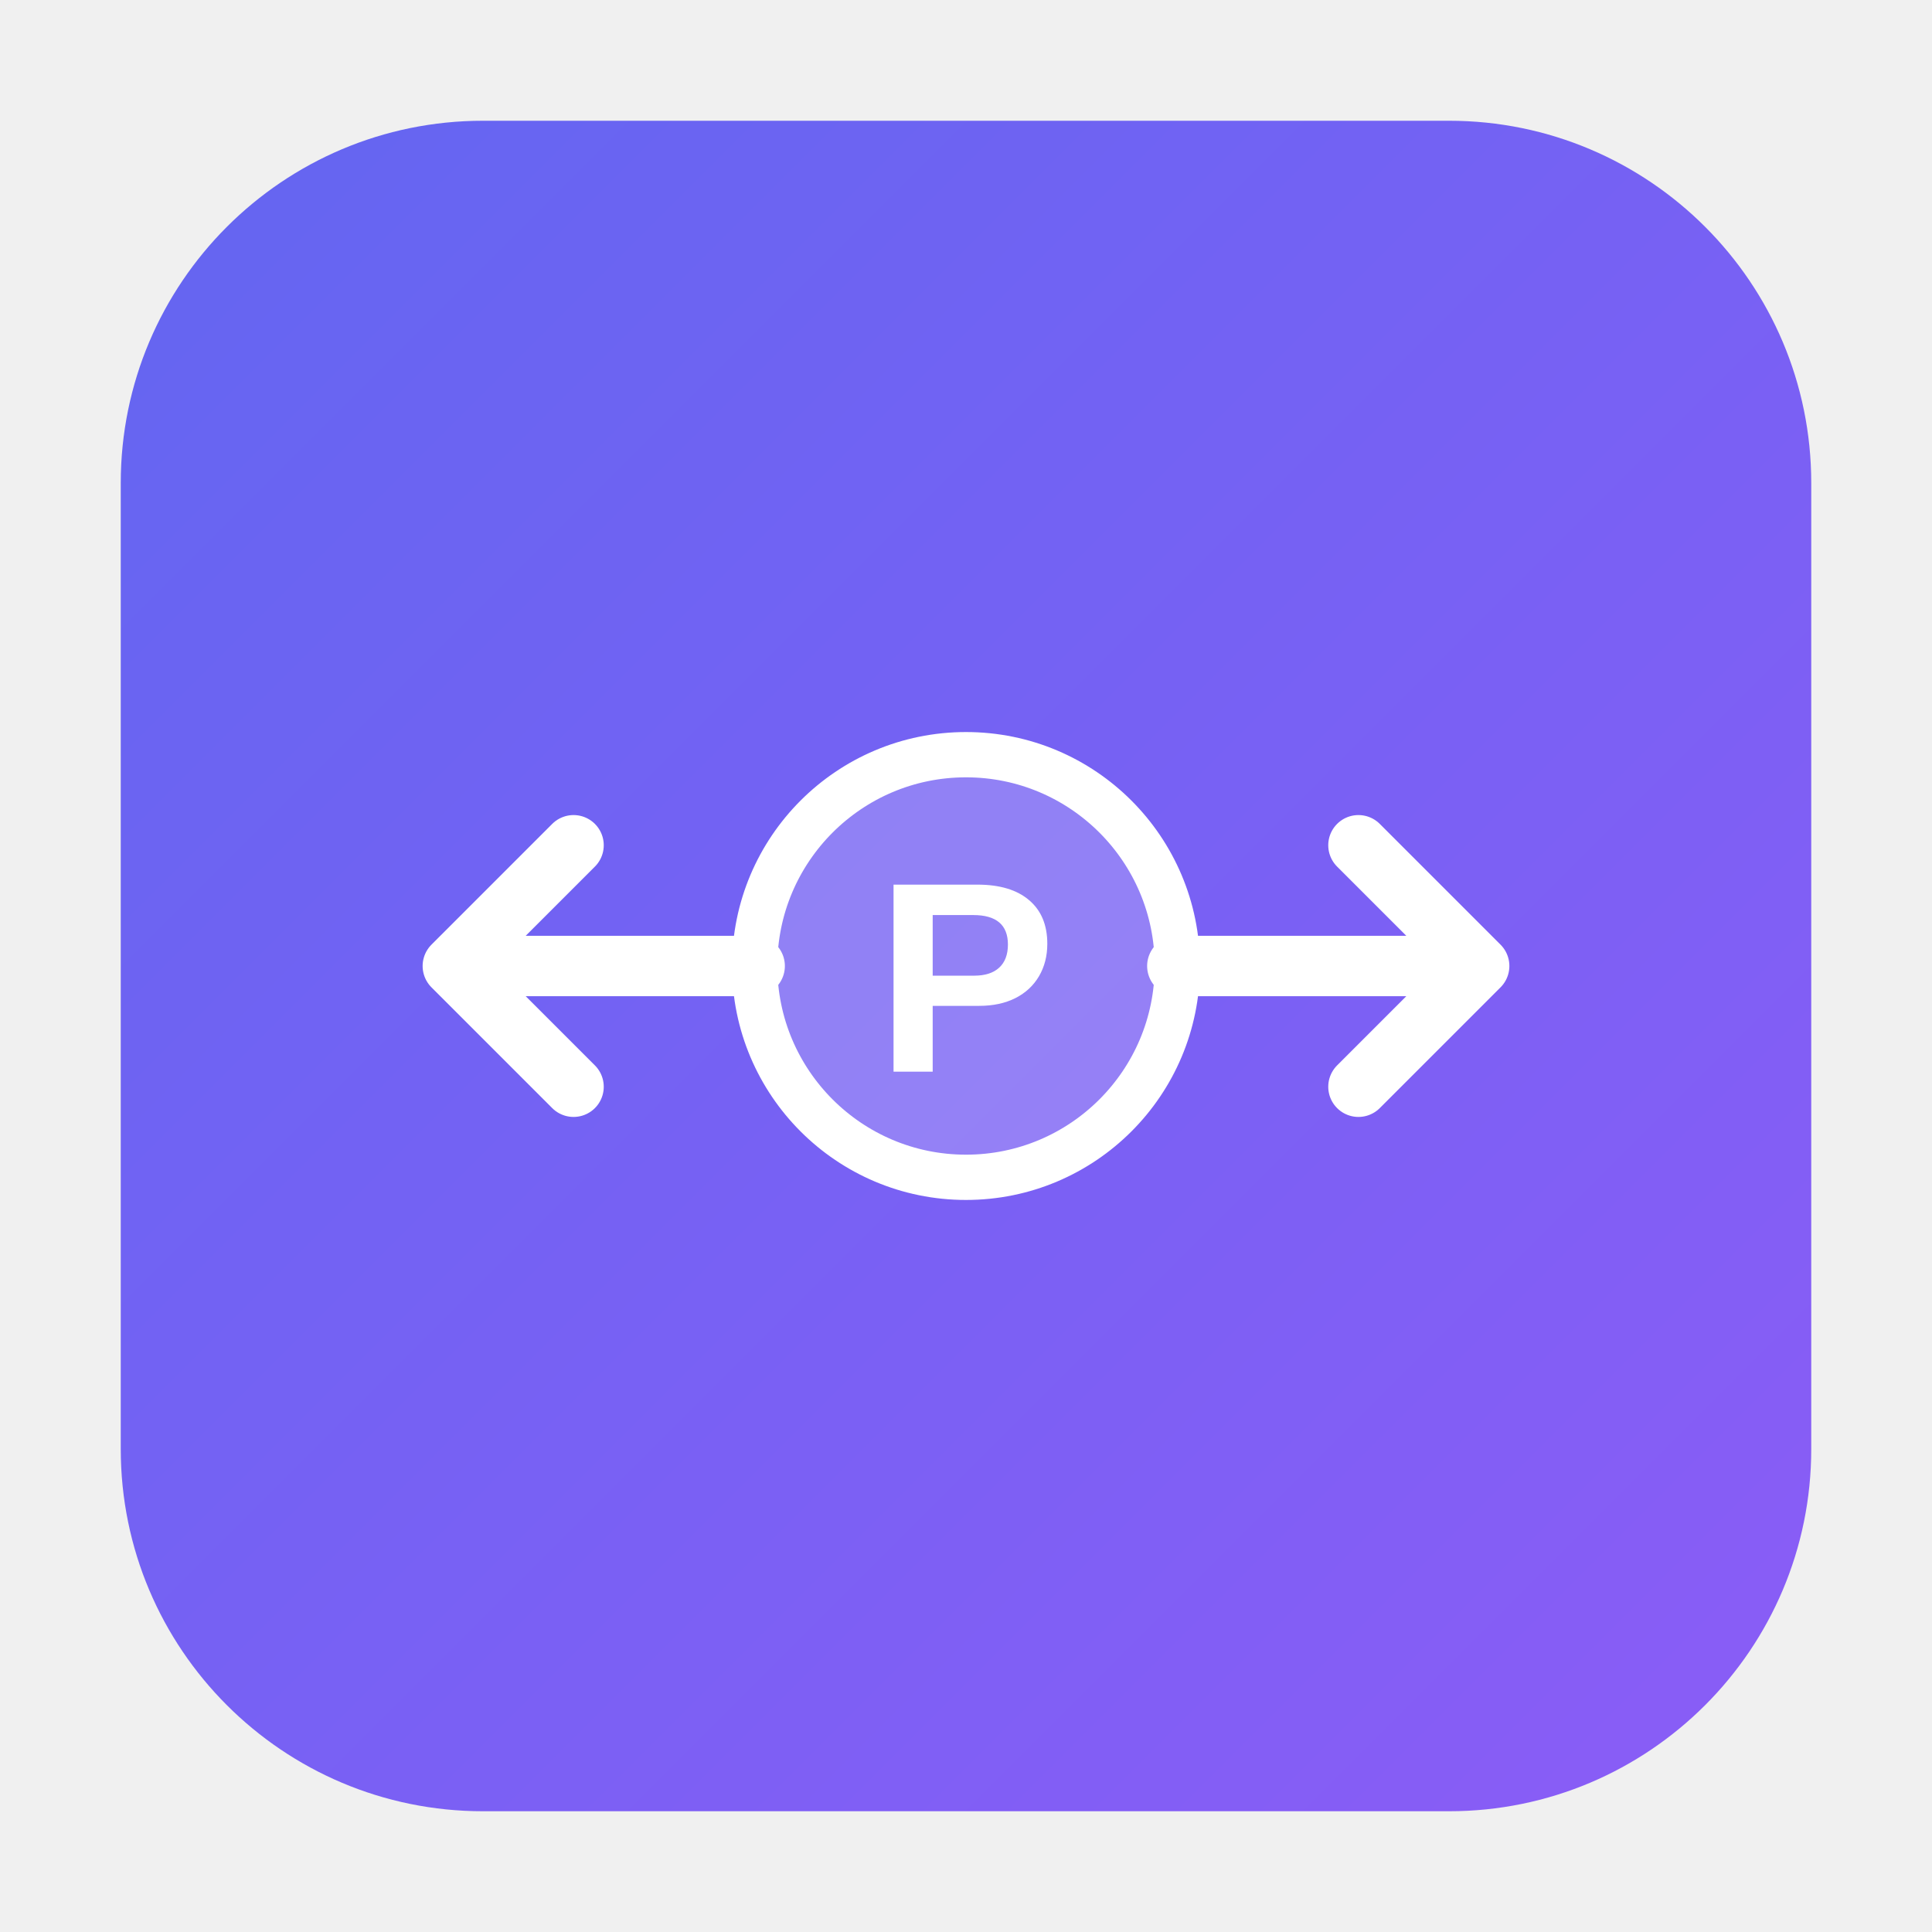
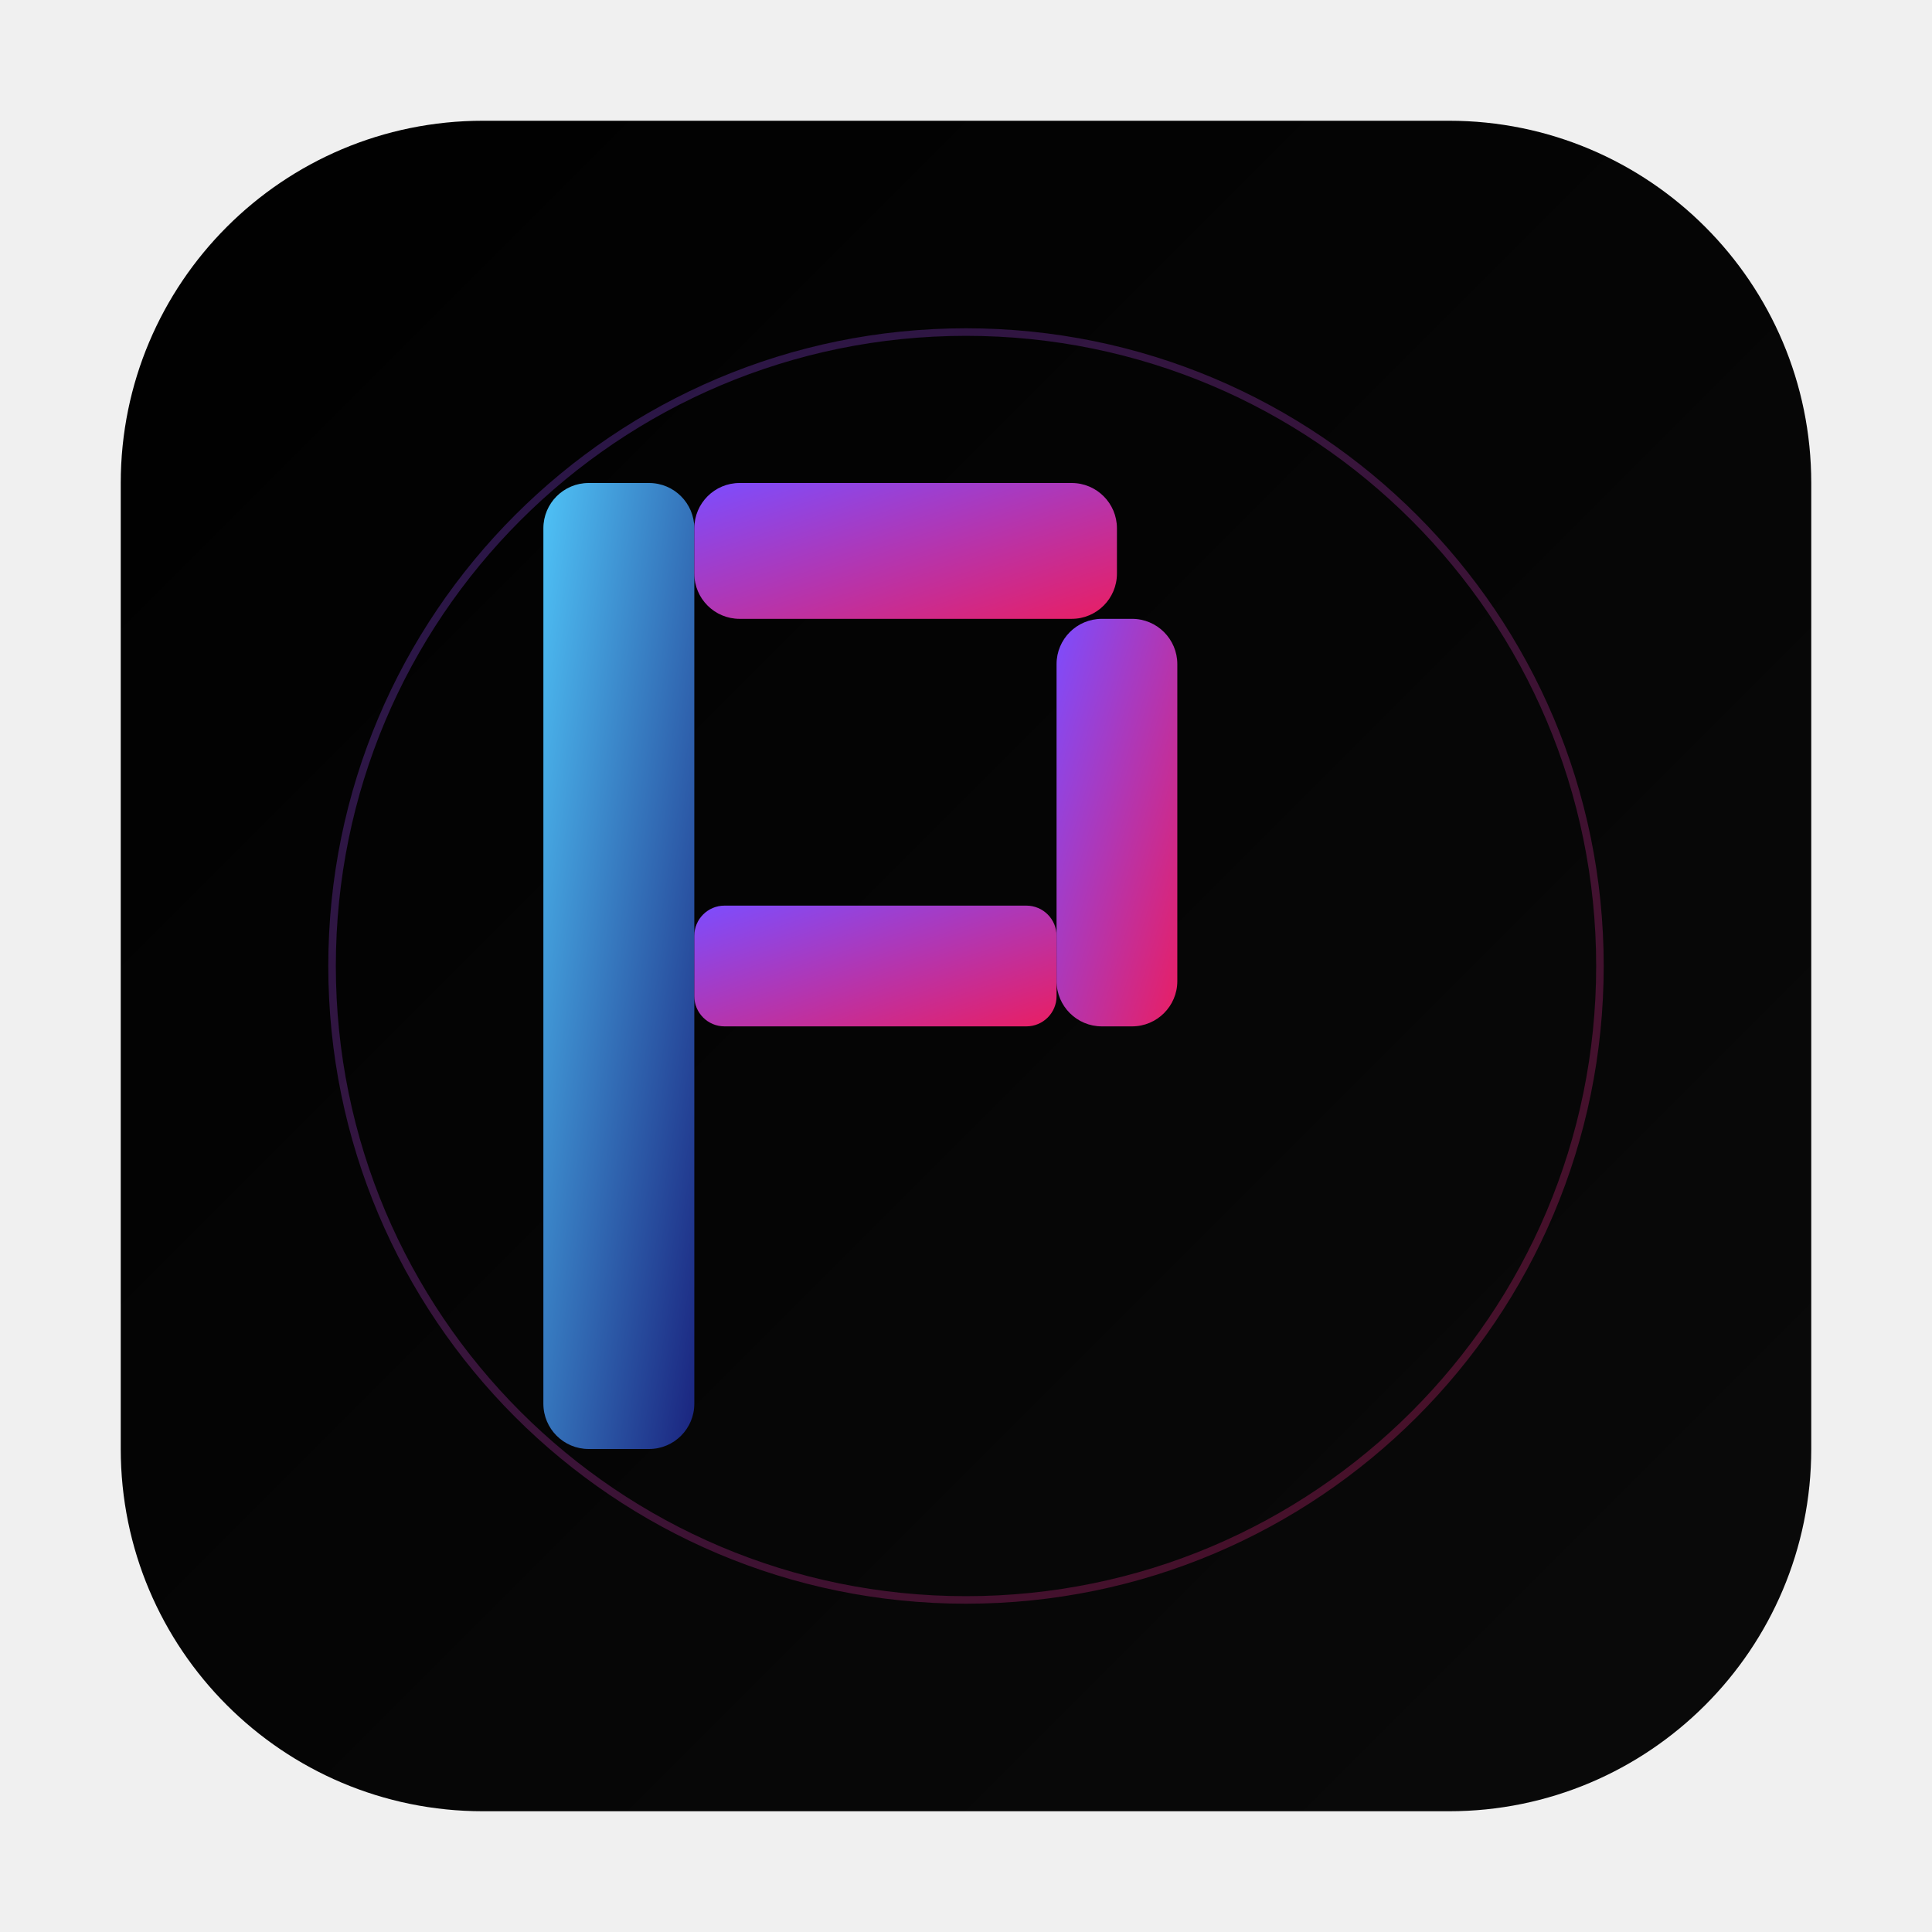
<svg xmlns="http://www.w3.org/2000/svg" viewBox="0 0 128 128" width="128" height="128">
  <defs>
    <linearGradient id="bg" x1="0%" y1="0%" x2="100%" y2="100%">
-       <stop offset="0%" style="stop-color:#6366f1" />
-       <stop offset="100%" style="stop-color:#8b5cf6" />
+       <stop offset="0%" style="stop-color:#000000" />
+       <stop offset="100%" style="stop-color:#0a0a0a" />
+     </linearGradient>
+     <linearGradient id="leftP" x1="0%" y1="0%" x2="100%" y2="100%">
+       <stop offset="0%" style="stop-color:#4fc3f7" />
+       <stop offset="100%" style="stop-color:#1a237e" />
+     </linearGradient>
+     <linearGradient id="rightP" x1="0%" y1="0%" x2="100%" y2="100%">
+       <stop offset="0%" style="stop-color:#7c4dff" />
+       <stop offset="100%" style="stop-color:#e91e63" />
    </linearGradient>
  </defs>
  <rect x="8" y="8" width="112" height="112" rx="24" ry="24" fill="url(#bg)" />
-   <g fill="none" stroke="#ffffff" stroke-width="4" stroke-linecap="round" stroke-linejoin="round">
-     <path d="M30 64 L50 64 M30 64 L38 56 M30 64 L38 72" />
-     <circle cx="64" cy="64" r="14" fill="rgba(255,255,255,0.2)" stroke="#ffffff" stroke-width="3" />
-     <path d="M78 64 L98 64 M98 64 L90 56 M98 64 L90 72" />
+   <g>
+     <rect x="36" y="32" width="10" height="64" rx="3" fill="url(#leftP)" />
+     <rect x="46" y="32" width="28" height="9" rx="3" fill="url(#rightP)" />
+     <rect x="46" y="60" width="24" height="8" rx="2" fill="url(#rightP)" />
+     <rect x="70" y="41" width="8" height="27" rx="3" fill="url(#rightP)" />
  </g>
-   <text x="64" y="71" font-family="Arial, sans-serif" font-size="18" font-weight="bold" fill="#ffffff" text-anchor="middle">P</text>
+   <circle cx="64" cy="64" r="42" fill="none" stroke="url(#rightP)" stroke-width="0.5" opacity="0.3" />
</svg>
